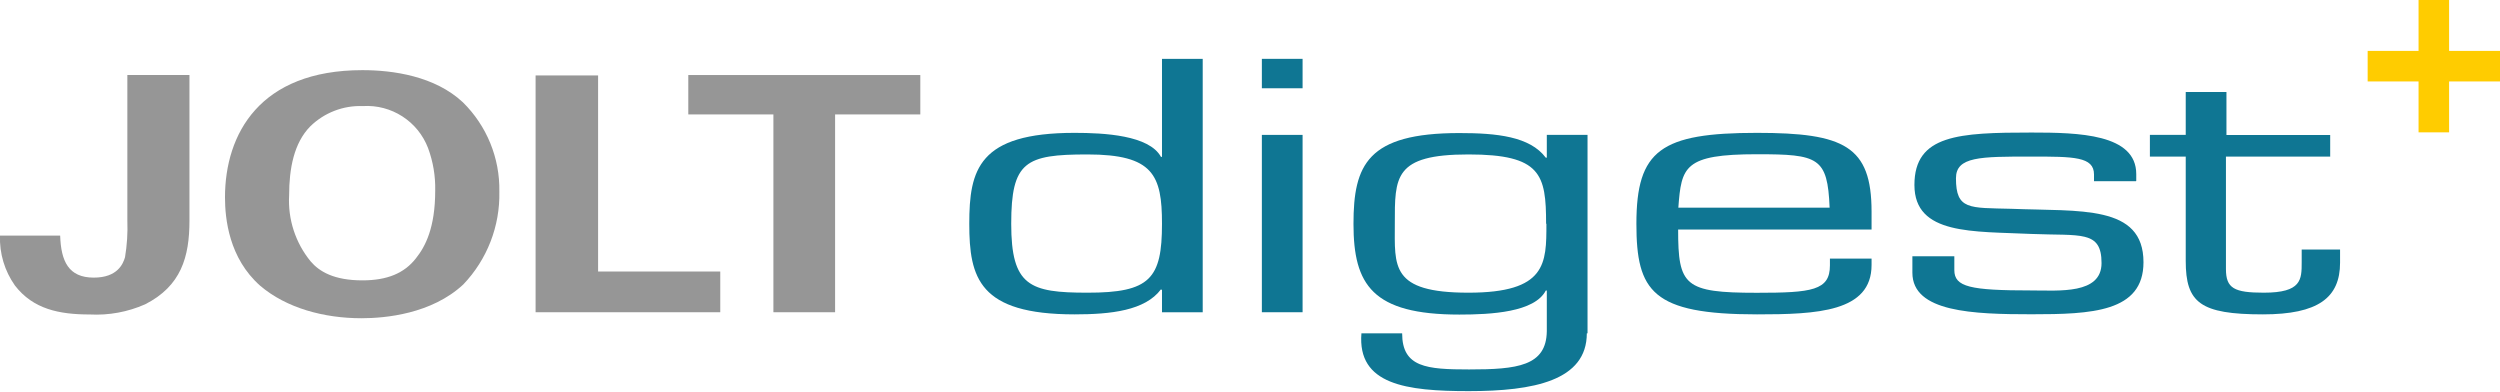
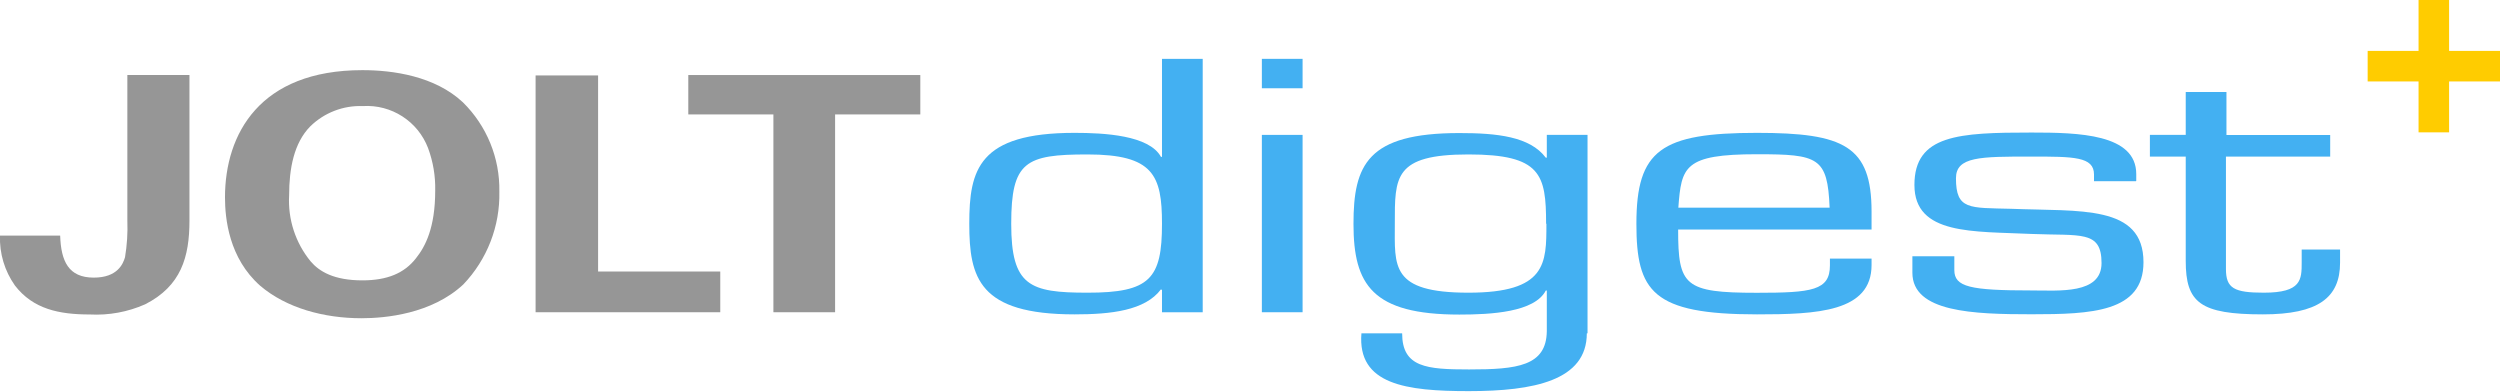
<svg xmlns="http://www.w3.org/2000/svg" viewBox="0 0 245.57 38.42">
  <g>
    <g class="digest-logo__digest">
-       <path d="M116.74,29.82l-0.1-.07c-1.56,2.09-4.92,2.46-8.49,2.46-9.39,0-10.34-3.59-10.34-8.9s0.9-8.93,10.34-8.93c2.91,0,7.33.23,8.49,2.36h0.1V7.11h4V32h-4V29.82Zm0-6.51c0-4.78-.85-6.81-7.33-6.81-6.08,0-7.48.7-7.48,6.81s1.81,6.77,7.48,6.77C115.58,30.09,116.74,28.69,116.74,23.31Z" transform="translate(-2.6 -1.33)" fill="#0f7693" />
-       <path d="M130.55,10h-4V7.11h4V10Zm0,22h-4V14.58h4V32Z" transform="translate(-2.6 -1.33)" fill="#0f7693" />
-       <path d="M158.47,34.07c0,4.65-5.22,5.68-11.6,5.68-6.13,0-10.95-.63-10.54-5.68h4c0,3.35,2.41,3.55,6.58,3.55,4.72,0,7.58-.33,7.63-3.75v-4h-0.1c-1.1,2.13-5.37,2.36-8.49,2.36-8.54,0-10.4-2.92-10.4-8.9,0-5.81,1.36-8.93,10.4-8.93,3.67,0,6.93.33,8.49,2.42l0.1,0V14.58h4V34.07Zm-4-10.76c0-4.85-.5-6.81-7.63-6.81-7.33,0-7.23,2.22-7.23,6.81,0,4.18-.45,6.77,7.23,6.77S154.5,27.2,154.5,23.31Z" transform="translate(-2.6 -1.33)" fill="#0f7693" />
-       <path d="M186.44,26.73v0.63c0,4.62-5.37,4.85-11.25,4.85-10.29,0-11.85-2.26-11.85-8.9,0-7.24,2.41-8.93,11.85-8.93,8.54,0,11.25,1.29,11.25,7.74v1.76h-19c0,5.51.6,6.21,7.73,6.21,5.42,0,7.18-.23,7.18-2.69V26.73h4.07Zm-4.12-5c-0.2-4.95-1.1-5.25-7.13-5.25-7.18,0-7.43,1.23-7.73,5.25h14.86Z" transform="translate(-2.6 -1.33)" fill="#0f7693" />
-       <path d="M212.41,19.13h-4.12V18.47c0-1.76-2-1.76-6.18-1.76-5,0-7.38,0-7.38,2.13,0,3.12,1.31,2.89,5.42,3,6.78,0.27,13-.43,13,5.25,0,4.91-5.12,5.11-11,5.11-5.72,0-11.7-.2-11.7-4.08V26.5h4.12v1.36c0,1.66,1.56,2,7.58,2,2.71,0,6.88.4,6.88-2.69,0-3.25-2.06-2.66-6.88-2.86-5.72-.27-11.5.13-11.5-4.81s4.37-5.15,11.5-5.15c4.62,0,10.29.13,10.29,4.08v0.66Z" transform="translate(-2.6 -1.33)" fill="#0f7693" />
-       <path d="M231.44,16.71H221.25V27.76c0,1.89.8,2.32,3.72,2.32,3.72,0,3.72-1.29,3.72-3V25.84h3.77v1.29c0,3.45-2.16,5.08-7.58,5.08-6.18,0-7.58-1.16-7.58-5.25V16.71h-3.52V14.58h3.52V10.37h4v4.22h10.19v2.13Z" transform="translate(-2.6 -1.33)" fill="#0f7693" />
+       <path d="M116.74,29.82l-0.1-.07c-1.56,2.09-4.92,2.46-8.49,2.46-9.39,0-10.34-3.59-10.34-8.9s0.9-8.93,10.34-8.93c2.91,0,7.33.23,8.49,2.36h0.1V7.11h4V32h-4V29.82Zm0-6.51c0-4.78-.85-6.81-7.33-6.81-6.08,0-7.48.7-7.48,6.81s1.81,6.77,7.48,6.77C115.58,30.09,116.74,28.69,116.74,23.31Z" transform="translate(-2.6 -1.33)" fill="#43b0f2" />
+       <path d="M130.55,10h-4V7.11h4V10Zm0,22h-4V14.58h4V32Z" transform="translate(-2.6 -1.33)" fill="#43b0f2" />
+       <path d="M158.47,34.07c0,4.65-5.22,5.68-11.6,5.68-6.13,0-10.95-.63-10.54-5.68h4c0,3.35,2.41,3.55,6.58,3.55,4.72,0,7.58-.33,7.63-3.75v-4h-0.1c-1.1,2.13-5.37,2.36-8.49,2.36-8.54,0-10.4-2.92-10.4-8.9,0-5.81,1.36-8.93,10.4-8.93,3.67,0,6.93.33,8.49,2.42l0.1,0V14.58h4V34.07Zm-4-10.76c0-4.85-.5-6.81-7.63-6.81-7.33,0-7.23,2.22-7.23,6.81,0,4.18-.45,6.77,7.23,6.77S154.5,27.2,154.5,23.31Z" transform="translate(-2.6 -1.33)" fill="#43b0f2" />
+       <path d="M186.44,26.73v0.63c0,4.62-5.37,4.85-11.25,4.85-10.29,0-11.85-2.26-11.85-8.9,0-7.24,2.41-8.93,11.85-8.93,8.54,0,11.25,1.29,11.25,7.74v1.76h-19c0,5.51.6,6.21,7.73,6.21,5.42,0,7.18-.23,7.18-2.69V26.73h4.07Zm-4.12-5c-0.2-4.95-1.1-5.25-7.13-5.25-7.18,0-7.43,1.23-7.73,5.25h14.86Z" transform="translate(-2.6 -1.33)" fill="#43b0f2" />
+       <path d="M212.41,19.13h-4.12V18.47c0-1.76-2-1.76-6.18-1.76-5,0-7.38,0-7.38,2.13,0,3.12,1.31,2.89,5.42,3,6.78,0.27,13-.43,13,5.25,0,4.91-5.12,5.11-11,5.11-5.72,0-11.7-.2-11.7-4.08V26.5h4.12v1.36c0,1.66,1.56,2,7.58,2,2.71,0,6.88.4,6.88-2.69,0-3.25-2.06-2.66-6.88-2.86-5.72-.27-11.5.13-11.5-4.81s4.37-5.15,11.5-5.15c4.62,0,10.29.13,10.29,4.08v0.66Z" transform="translate(-2.6 -1.33)" fill="#43b0f2" />
+       <path d="M231.44,16.71H221.25V27.76c0,1.89.8,2.32,3.72,2.32,3.72,0,3.72-1.29,3.72-3V25.84h3.77v1.29c0,3.45-2.16,5.08-7.58,5.08-6.18,0-7.58-1.16-7.58-5.25V16.71h-3.52V14.58h3.52V10.37h4v4.22h10.19v2.13Z" transform="translate(-2.6 -1.33)" fill="#43b0f2" />
    </g>
    <g class="digest-logo__jolt">
      <path d="M8.51,24.47c0.08,2.52.82,4.13,3.3,4.13,2.33,0,2.88-1.35,3.07-2A17.81,17.81,0,0,0,15.11,23V8.7h6.1V23c0,3.58-.82,6.42-4.35,8.22a11.89,11.89,0,0,1-5.44,1c-3,0-5.56-.52-7.35-2.84A8,8,0,0,1,2.6,24.47H8.51Z" transform="translate(-2.6 -1.33)" fill="#969696" />
      <path d="M38.2,8.22c3,0,7.11.58,9.87,3.16a12,12,0,0,1,3.58,8.77,12.79,12.79,0,0,1-3.54,9.12c-3.11,2.9-7.66,3.32-10,3.32-3.69,0-7.38-1-9.95-3.19-3.07-2.71-3.46-6.58-3.46-8.7C24.71,14.51,28.09,8.22,38.2,8.22ZM33.11,27c0.85,1,2.29,1.87,5.09,1.87,2.45,0,4.12-.71,5.25-2.16,0.93-1.16,1.9-3,1.9-6.67a11.31,11.31,0,0,0-.7-4.16,6.43,6.43,0,0,0-6.41-4.13,7,7,0,0,0-5.17,2C31.47,15.38,31,17.89,31,20.53A9.4,9.4,0,0,0,33.11,27Z" transform="translate(-2.6 -1.33)" fill="#969696" />
      <path d="M55.21,8.74h6.14V28h12v4H55.21V8.74Z" transform="translate(-2.6 -1.33)" fill="#969696" />
      <path d="M78.57,12.57H70.21V8.7H93v3.87H84.63V32H78.57V12.57Z" transform="translate(-2.6 -1.33)" fill="#969696" />
    </g>
    <rect x="237.57" width="3" height="13" fill="#fc0" />
    <rect x="240.17" y="1.33" width="3" height="13" transform="translate(246.9 -235.17) rotate(90)" fill="#fc0" />
  </g>
</svg>
